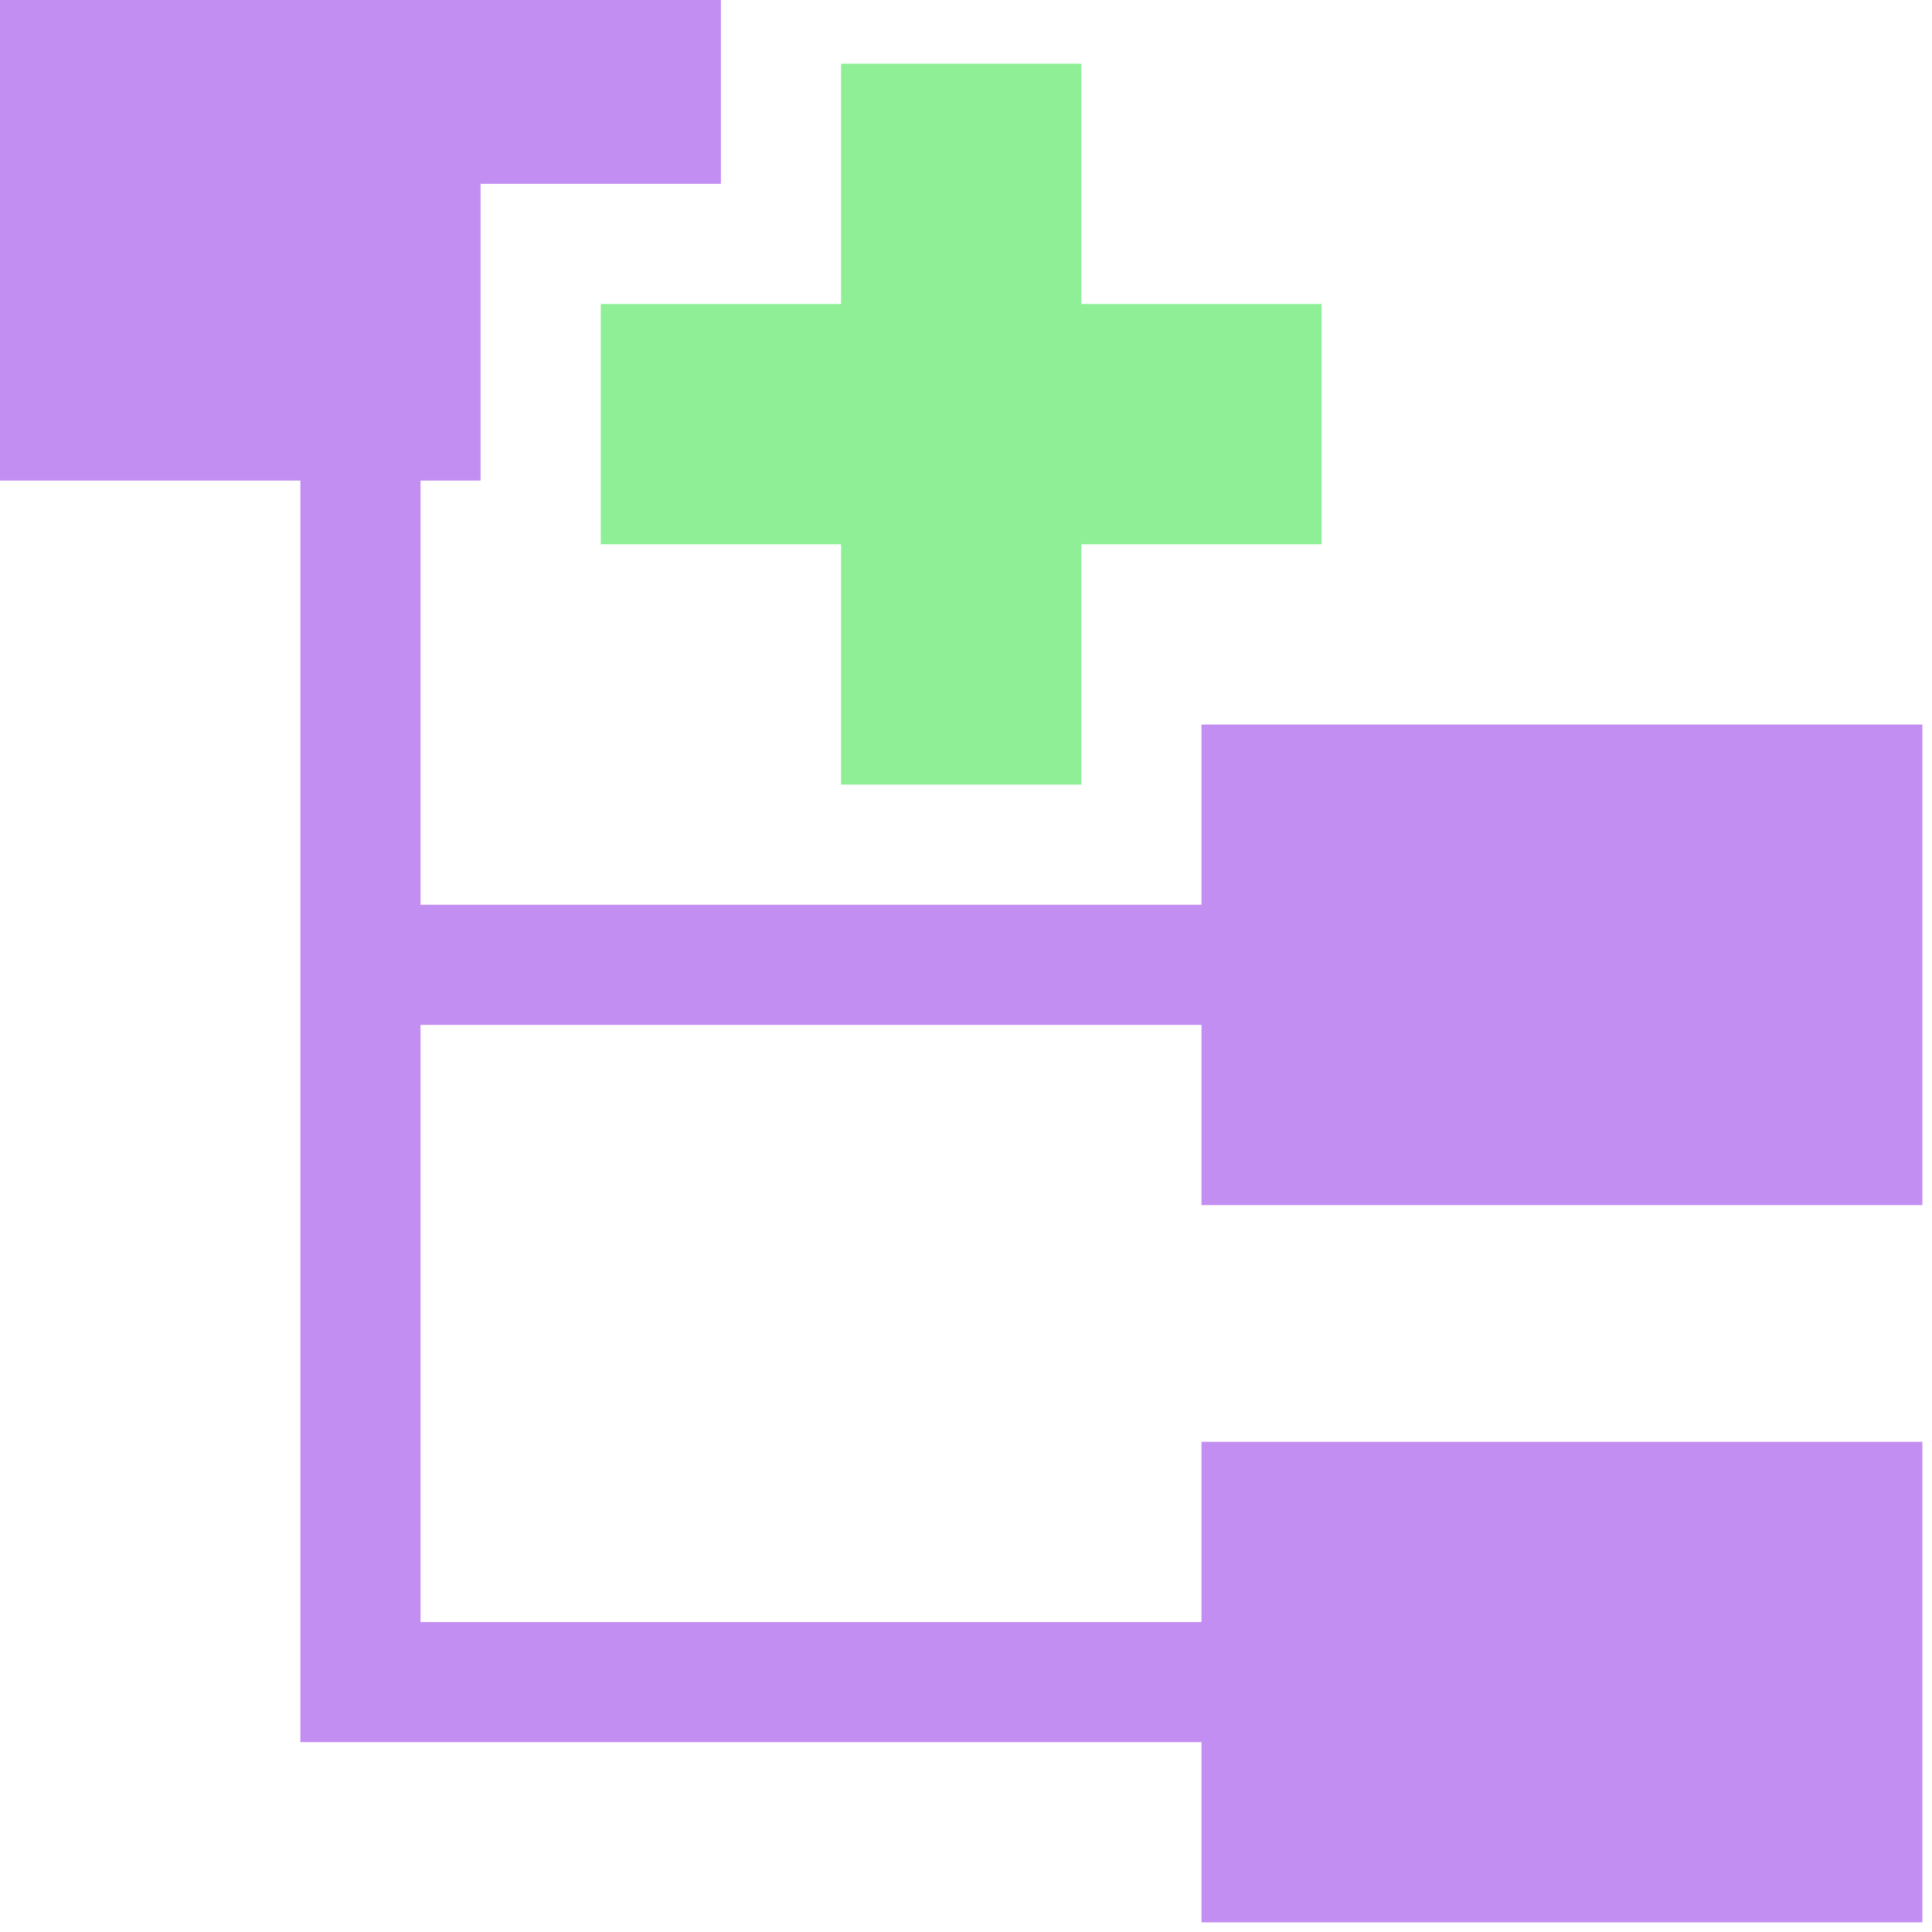
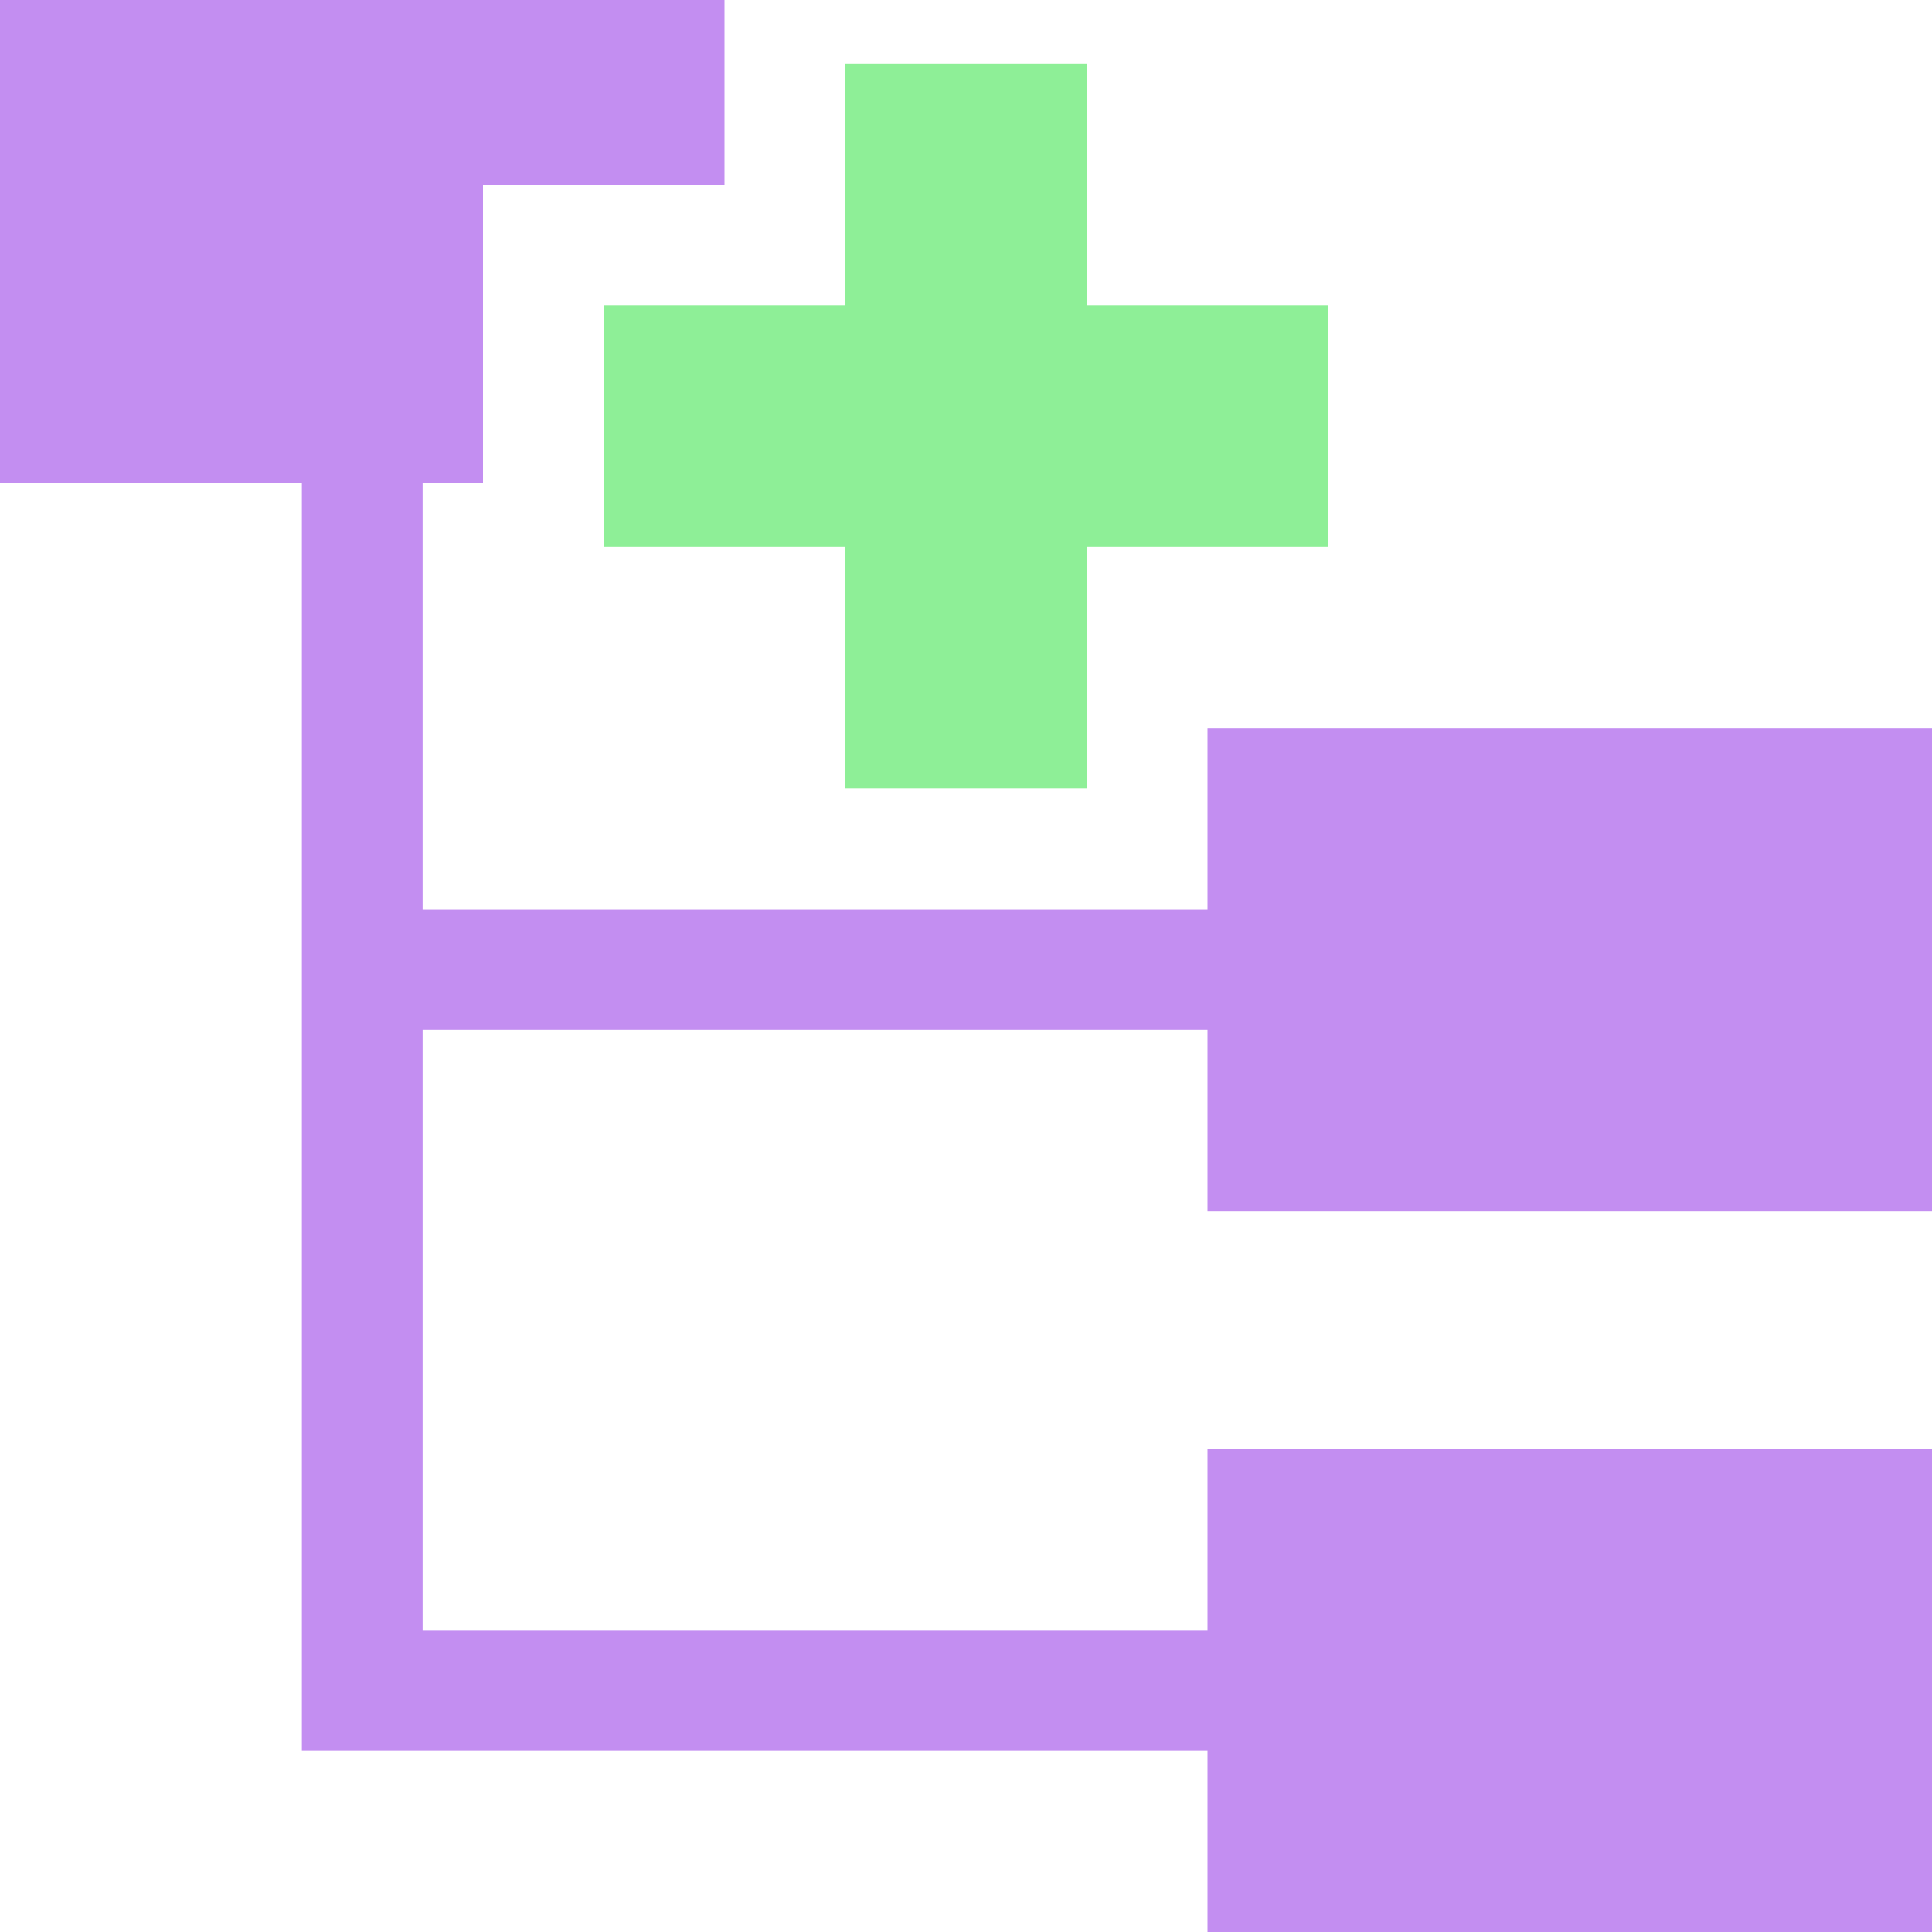
- <svg xmlns="http://www.w3.org/2000/svg" clip-rule="evenodd" fill-rule="evenodd" stroke-linejoin="round" stroke-miterlimit="2" viewBox="0 0 67 67">
+ <svg xmlns="http://www.w3.org/2000/svg" clip-rule="evenodd" fill-rule="evenodd" stroke-linejoin="round" stroke-miterlimit="2" viewBox="0 0 16 16">
  <clipPath id="a">
-     <path clip-rule="evenodd" d="m5675 0h66.667v66.667h-66.667z" />
+     <path clip-rule="evenodd" d="m0 0h16v16h-16z" />
  </clipPath>
-   <g transform="translate(-5675)">
-     <path d="m5675 0h66.667v66.667h-66.667z" fill="none" />
-     <g clip-path="url(#a)" fill-rule="nonzero">
-       <path d="m9 2.53v-2h-2v2h-2v2h2v2h2v-2h2v-2z" fill="#8eef97" transform="matrix(4.16667 0 0 4.16667 5675 0)" />
-       <path d="m16 10.03v-4h-6v1.5h-6.5v-3.53h.5v-2.47h2v-1.53h-6v4h2.5v10.5h7.5v1.5h6v-4h-6v1.5h-6.5v-4.97h6.5v1.5z" fill="#c38ef1" transform="matrix(4.16667 0 0 4.16667 5675 0)" />
-     </g>
+   <path d="m0 0h16v16h-16z" fill="none" />
+   <g clip-path="url(#a)" fill-rule="nonzero">
+     <path d="m9 2.53v-2h-2v2h-2v2h2v2h2v-2h2v-2z" fill="#8eef97" />
+     <path d="m16 10.03v-4h-6v1.5h-6.5v-3.53h.5v-2.47h2v-1.53h-6v4h2.5v10.5h7.5v1.5h6v-4h-6v1.5h-6.5v-4.97h6.5v1.5z" fill="#c38ef1" />
  </g>
</svg>
